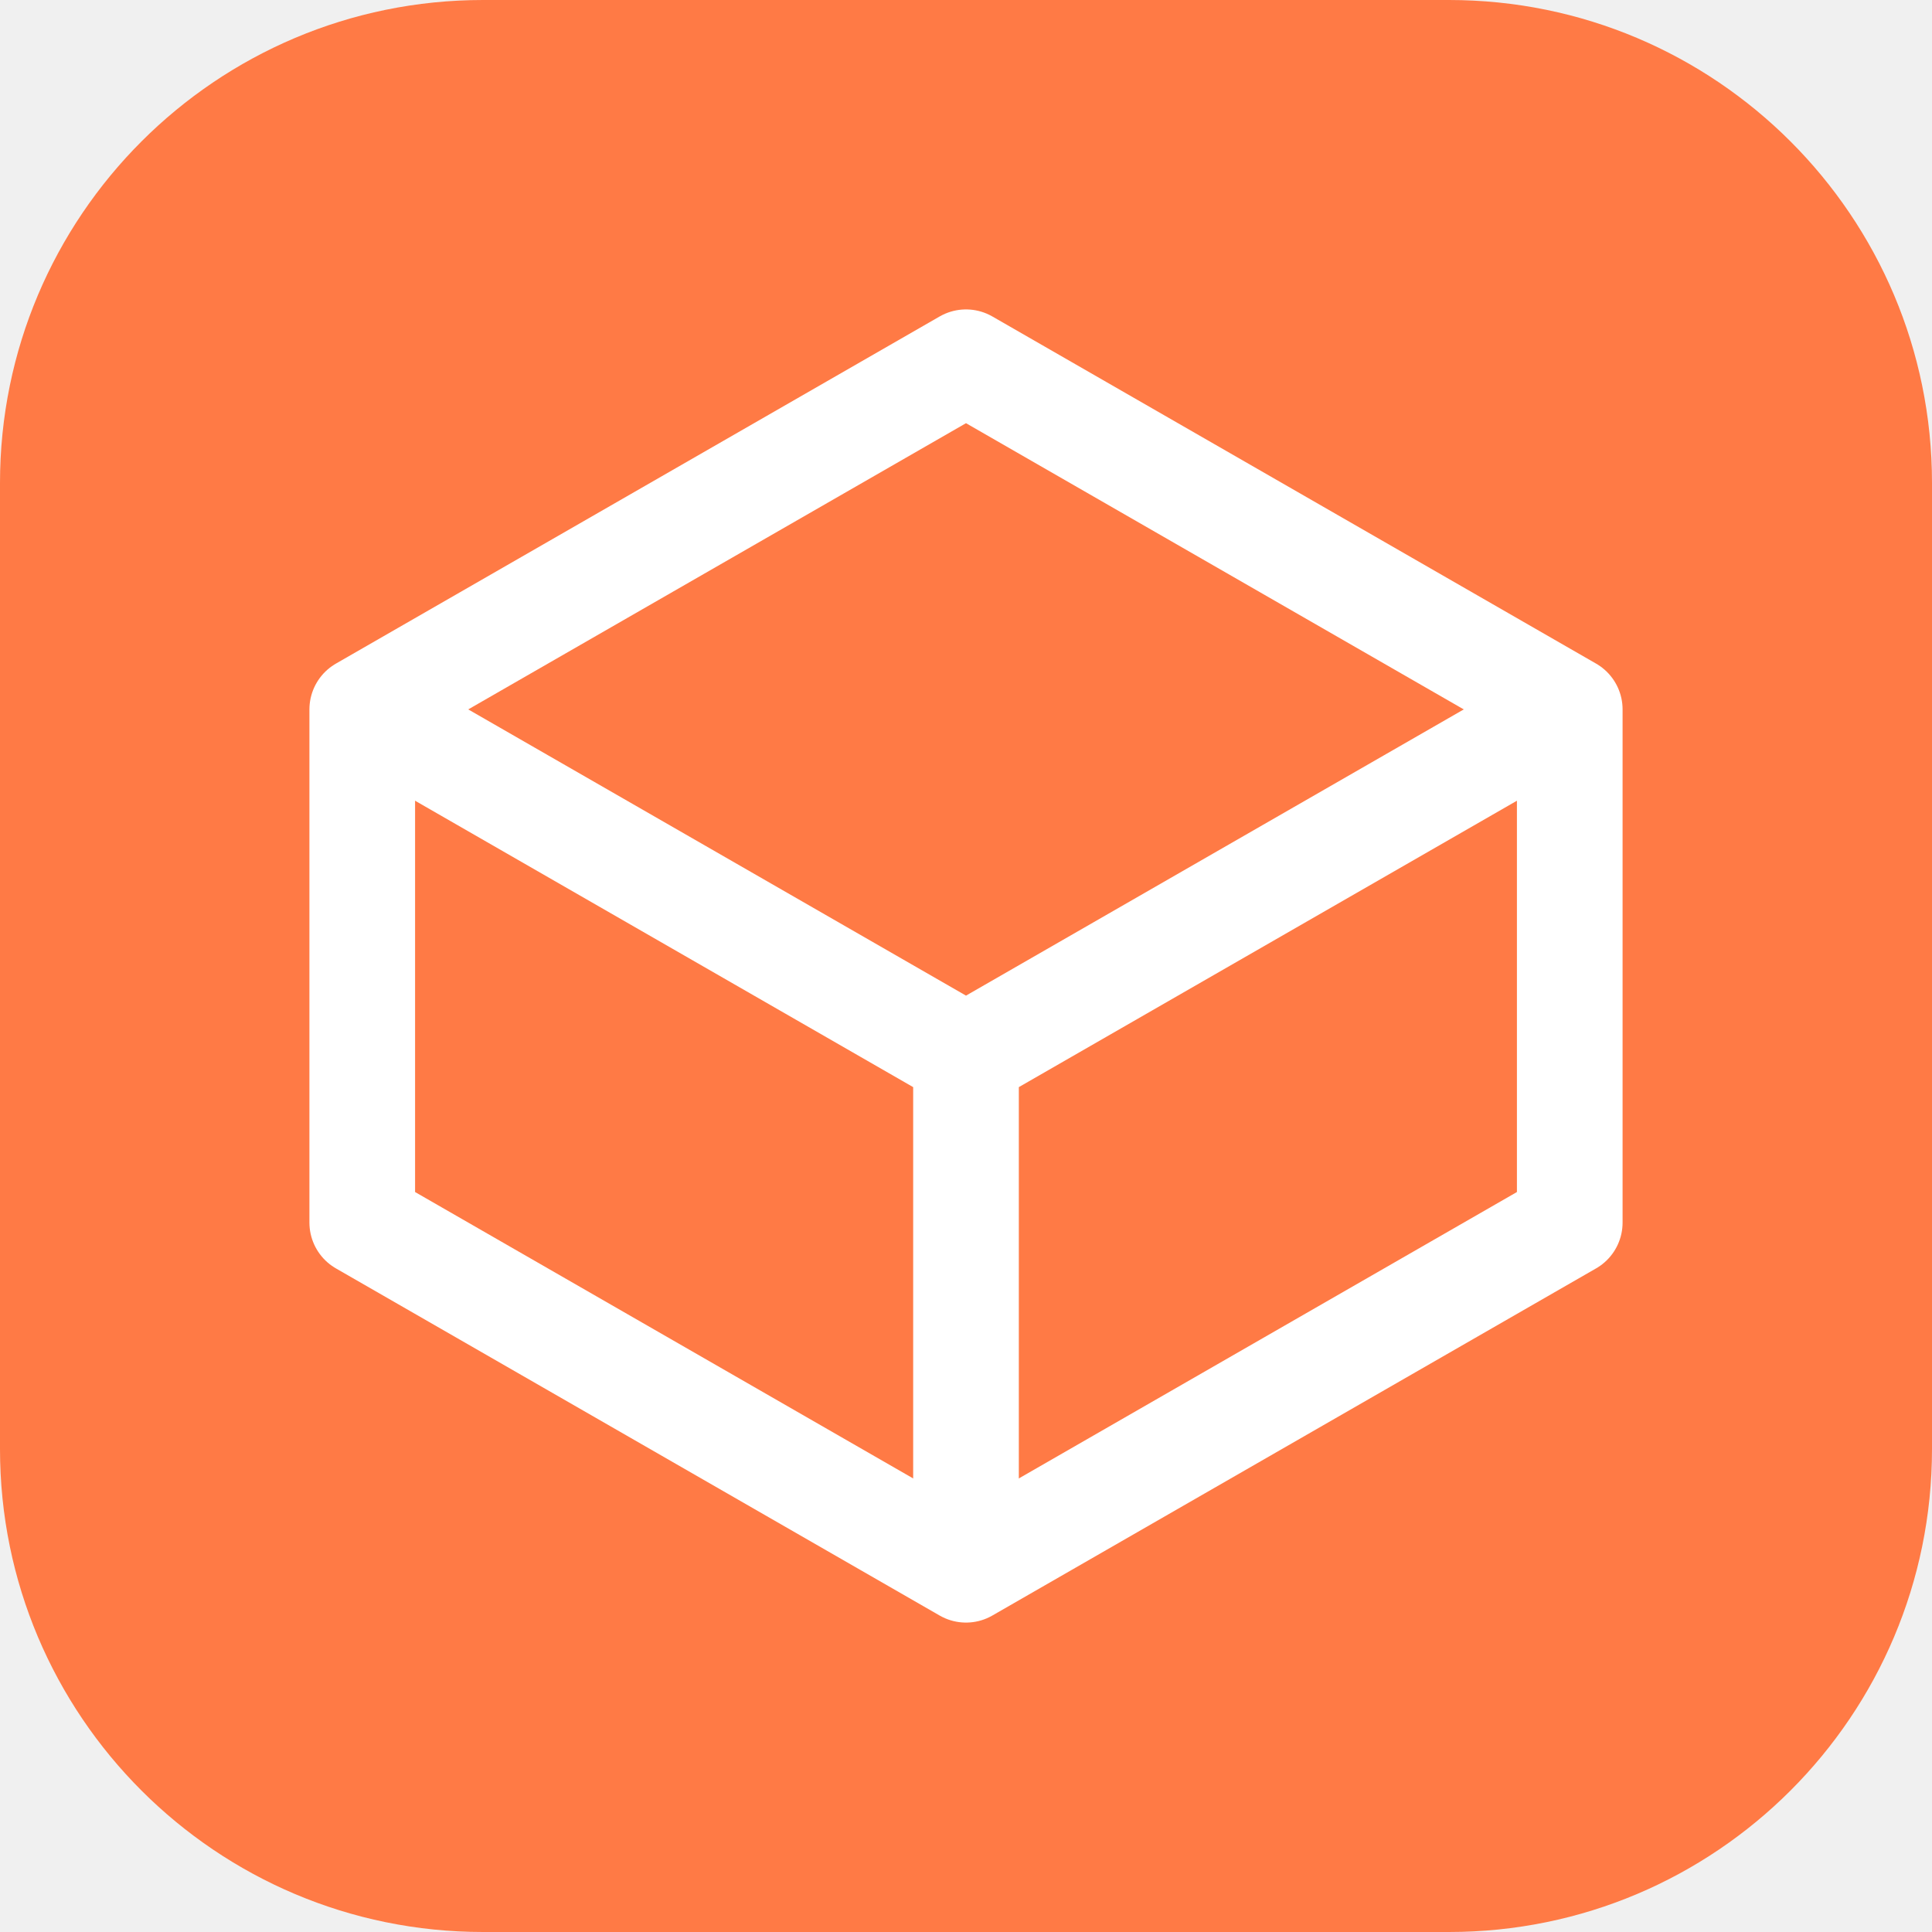
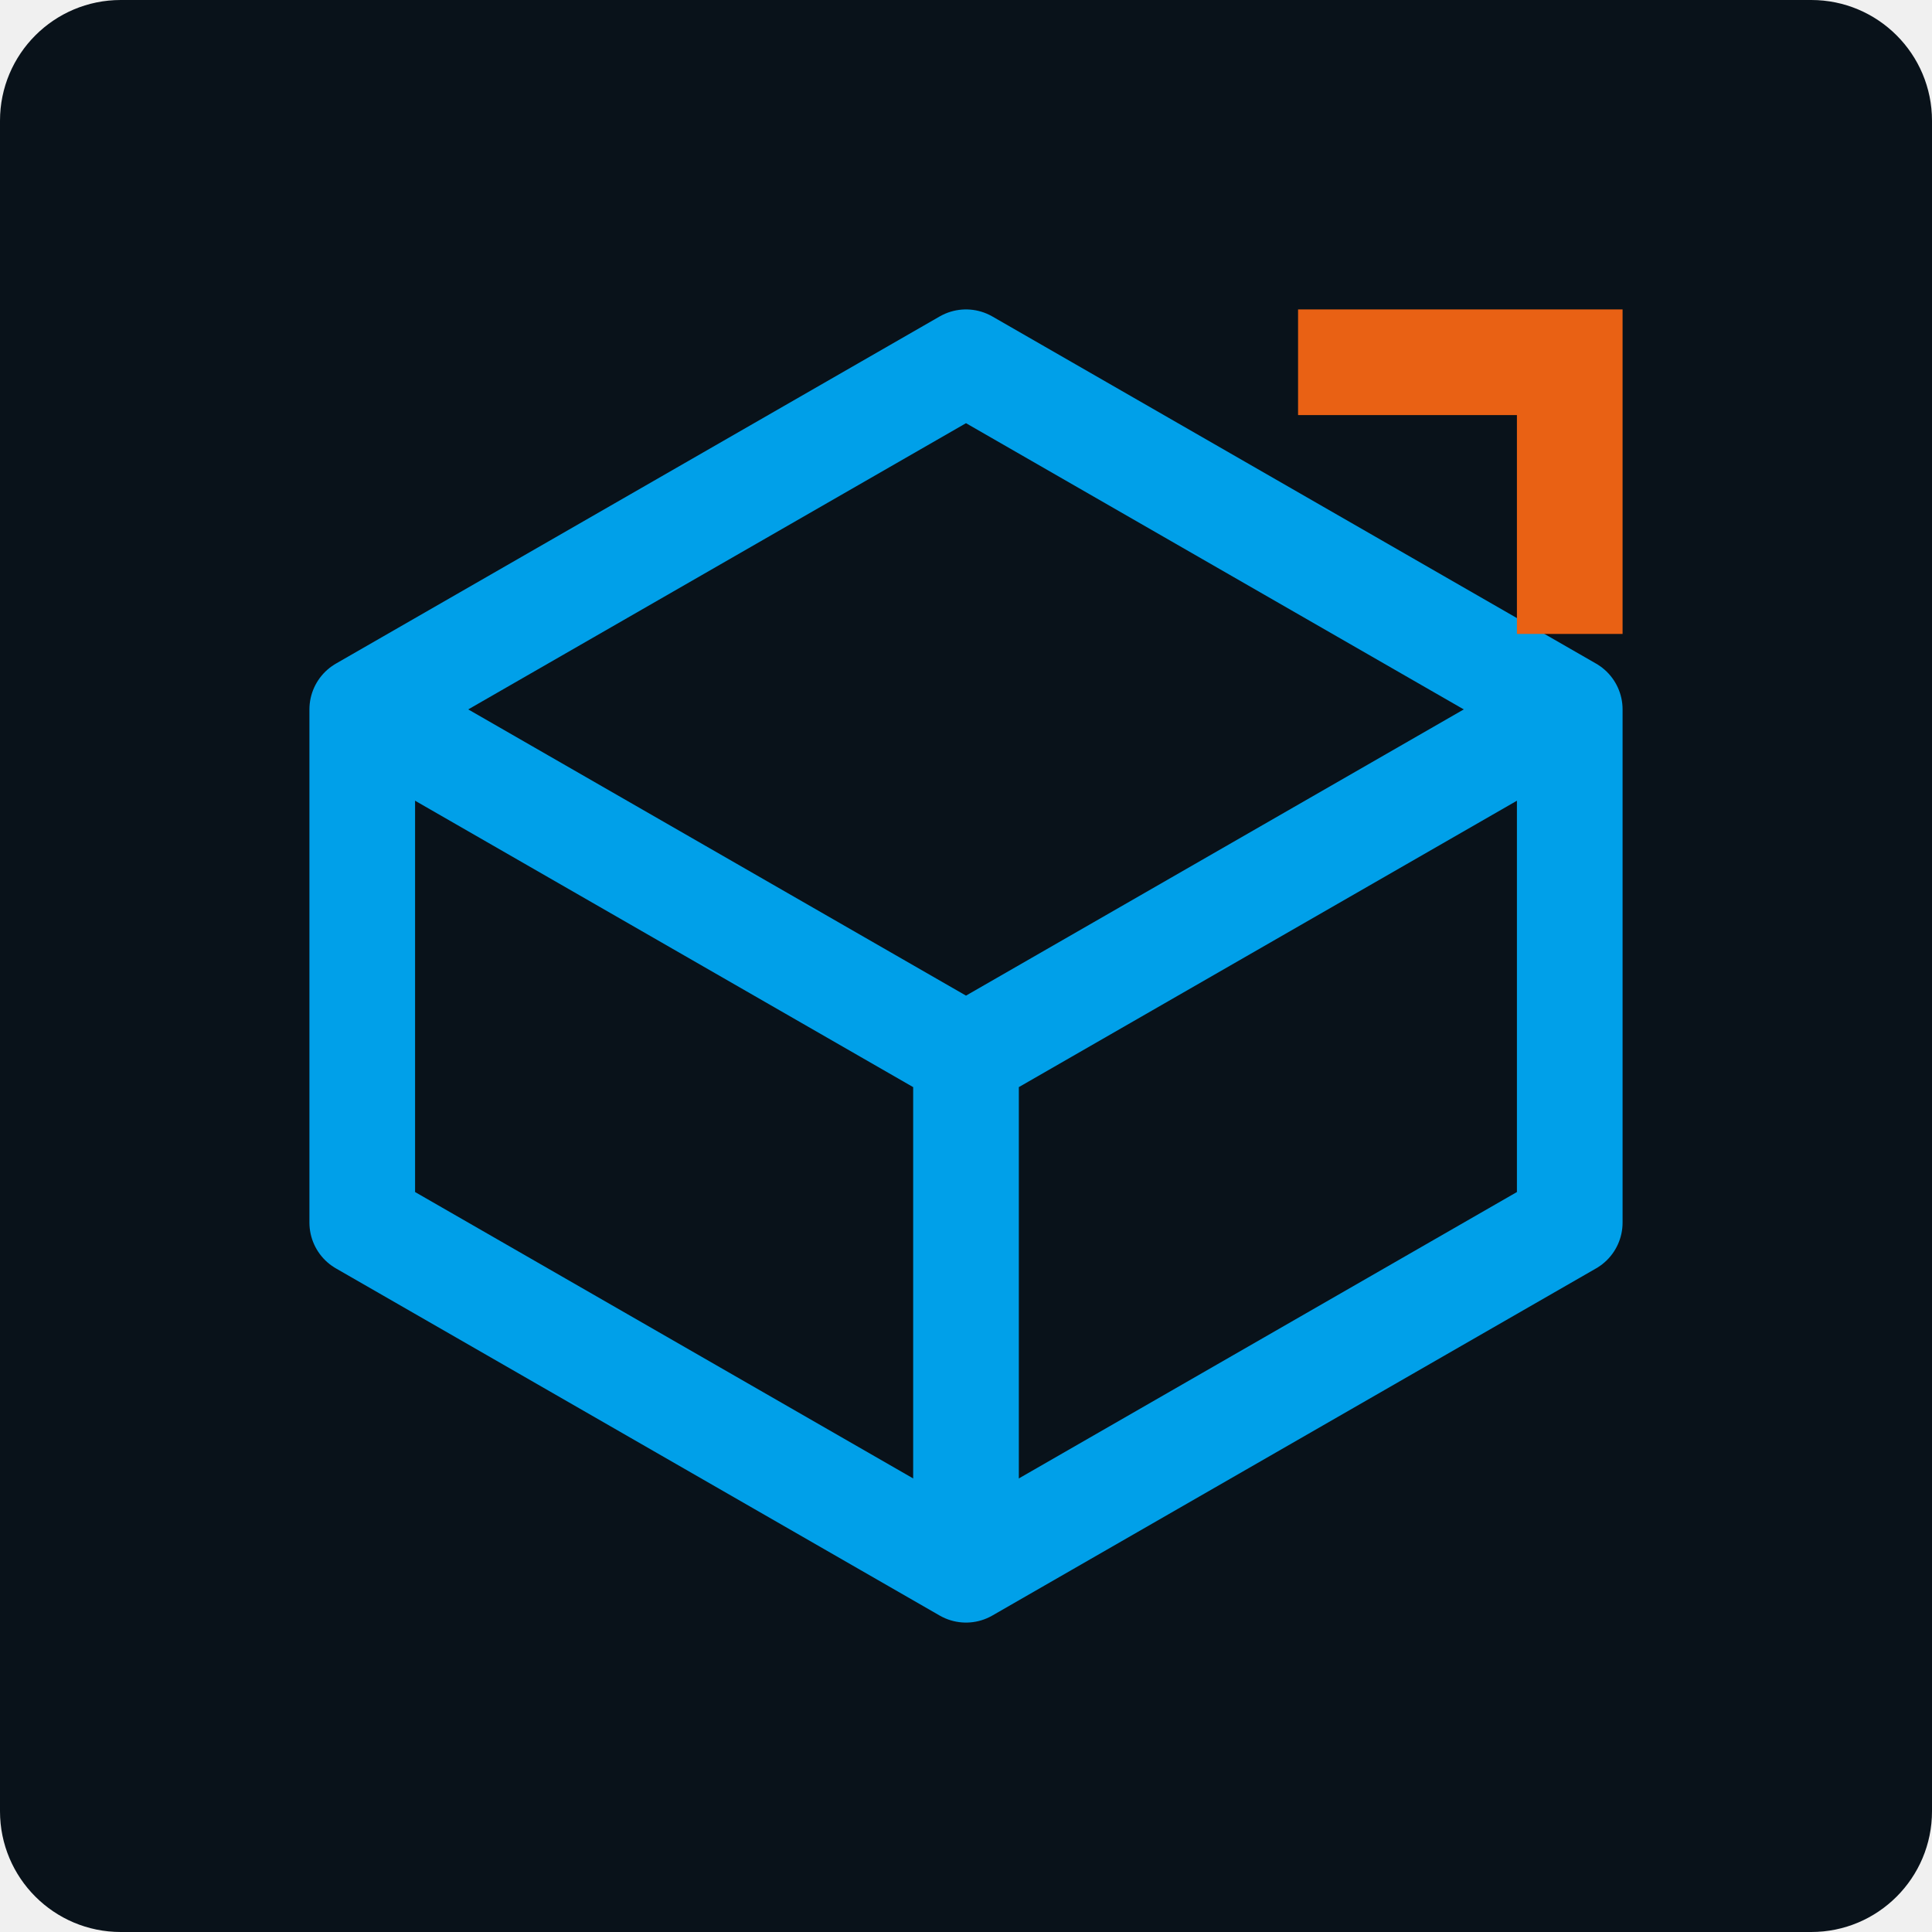
<svg xmlns="http://www.w3.org/2000/svg" viewBox="0 0 64 64">
-   <rect width="64" height="64" rx="16" fill="#ff7a45" />
-   <path d="M32 12 52 23.5v17L32 52 12 40.5v-17Z" fill="none" stroke="#fff" stroke-width="3.5" stroke-linejoin="round" />
-   <path d="M12 23.5 32 35l20-11.5M32 35v17" fill="none" stroke="#fff" stroke-width="3.5" stroke-linejoin="round" />
+   <rect width="64" height="64" rx="4" fill="#09121a" />
+   <path d="M32 12 52 23.5v17L32 52 12 40.5v-17Z" fill="none" stroke="#00a0e9" stroke-width="3.5" stroke-linejoin="round" />
+   <path d="M12 23.5 32 35l20-11.5M32 35v17" fill="none" stroke="#00a0e9" stroke-width="3.5" stroke-linejoin="round" />
+   <path d="M43 12h9v9" fill="none" stroke="#e96114" stroke-width="3.5" />
</svg>
